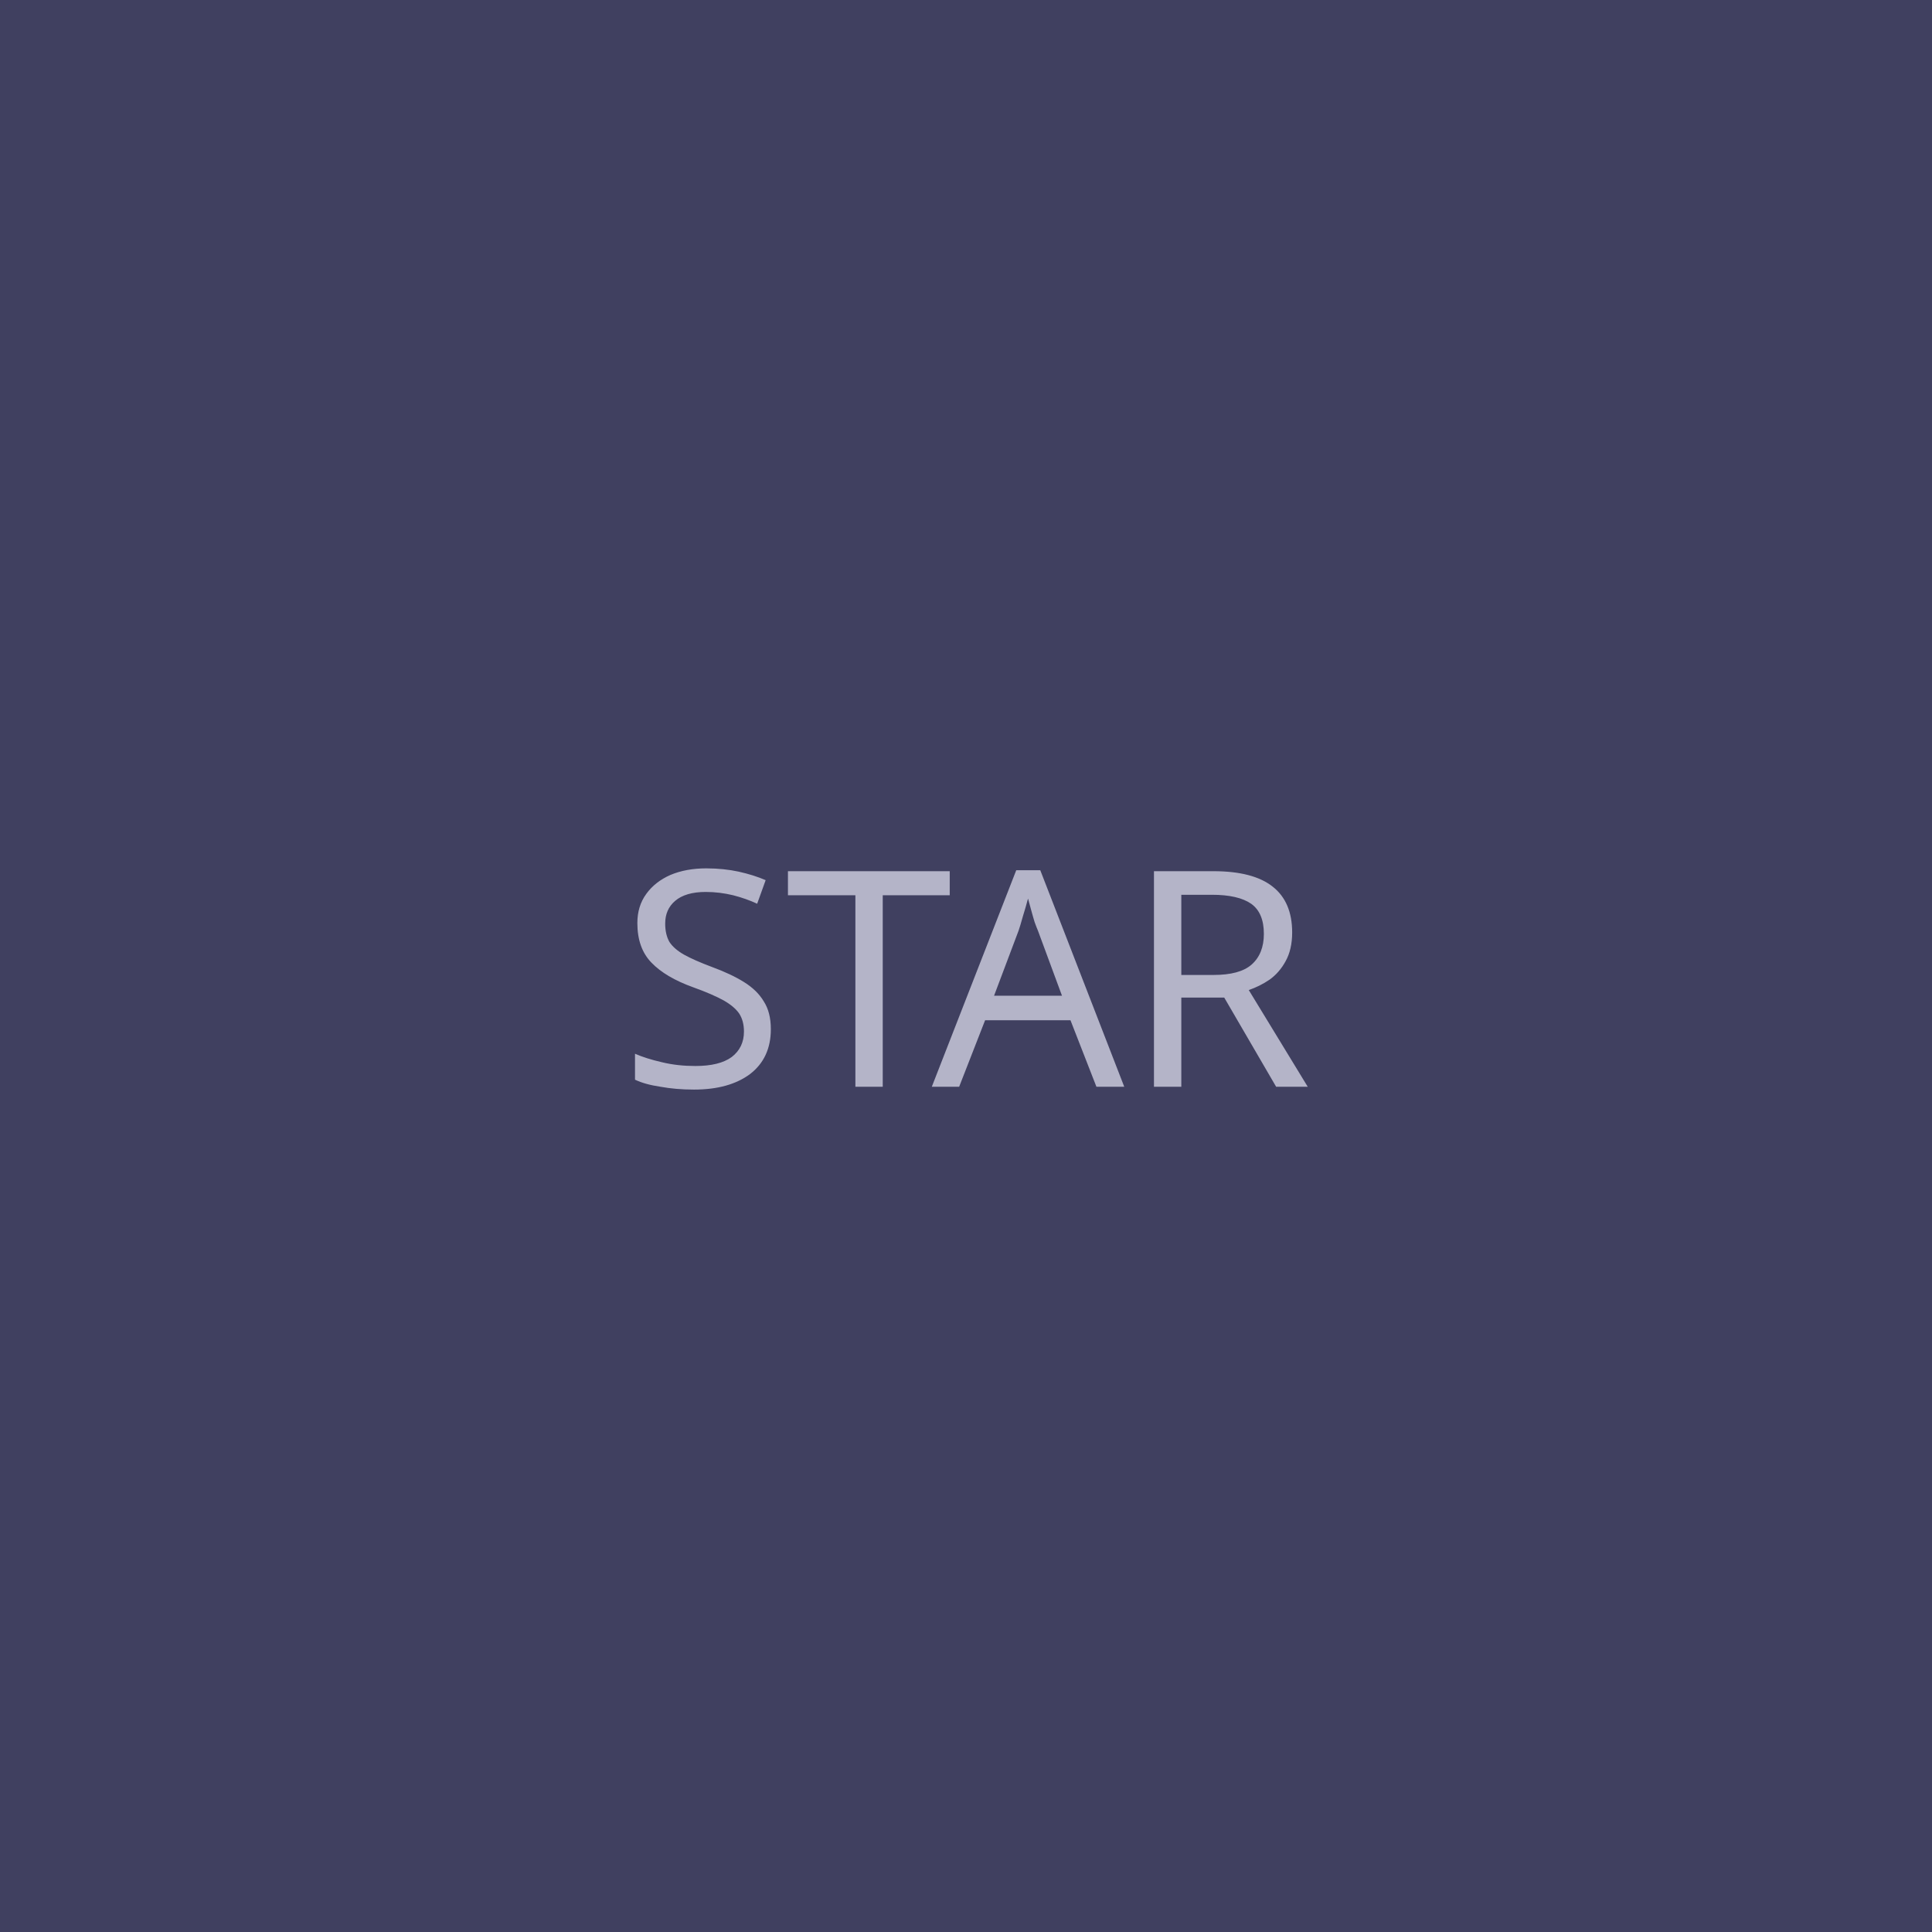
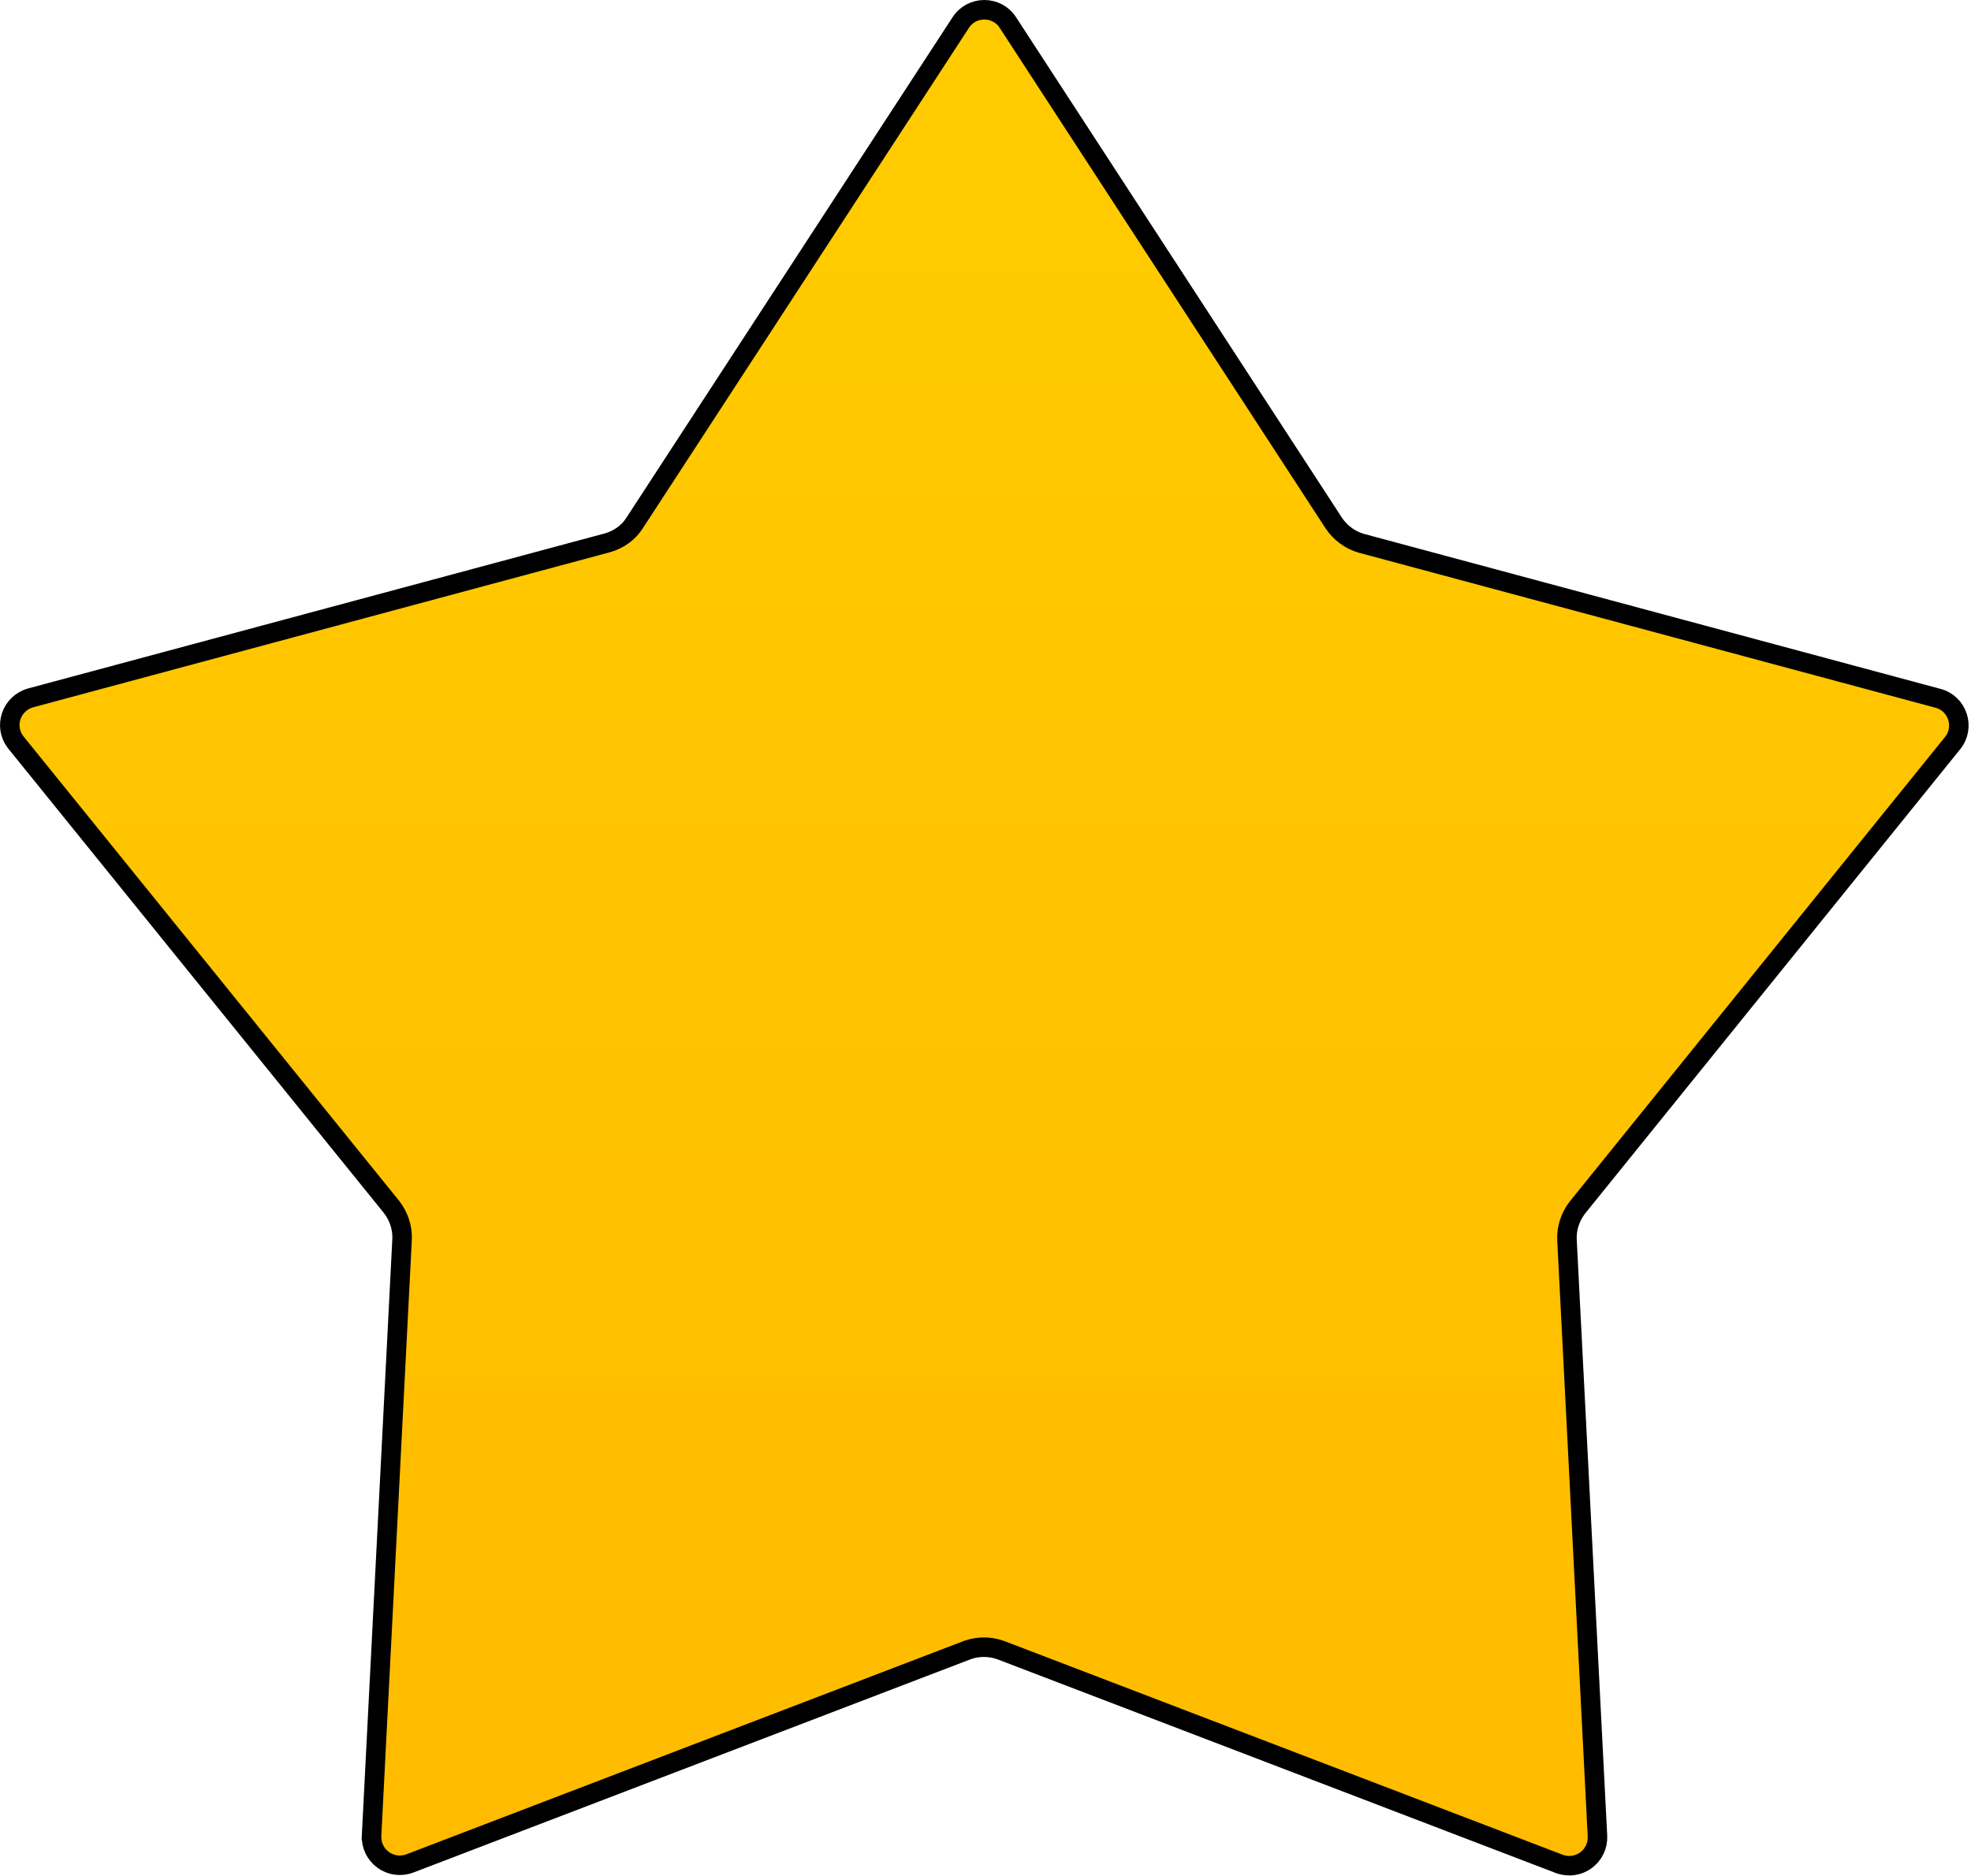
- <svg xmlns="http://www.w3.org/2000/svg" width="64" height="64" viewBox="0 0 64 64">
-   <rect width="64" height="64" fill="#404060" />
-   <text x="32" y="36" text-anchor="middle" fill="#b4b4c8" font-family="sans-serif" font-size="10">STAR</text>
+ <svg xmlns="http://www.w3.org/2000/svg" width="707" height="673" viewBox="0 0 707 673" fill="none">
+   <path d="M344.613 8.101C348.549 1.967 357.598 1.967 361.533 8.101L361.54 8.11L361.546 8.12L478.421 187.651L478.432 187.668L478.442 187.684C480.778 191.187 484.271 193.709 488.161 194.876L488.21 194.891L488.258 194.903L695.133 250.528L695.154 250.534C702.208 252.385 705.01 260.961 700.362 266.654L700.351 266.668L565.819 433.23L565.79 433.267L565.762 433.304C563.265 436.569 561.879 440.653 562.077 444.815L562.078 444.827L573.015 658.72V658.721C573.358 665.927 566.396 671.113 559.618 668.827L559.296 668.713L359.324 592.161L359.319 592.159L358.938 592.019C354.99 590.613 350.847 590.649 347.073 591.97L347.025 591.986L346.979 592.005L147.007 668.557C140.129 671.121 132.939 665.885 133.288 658.564L133.287 658.563L144.225 444.671L144.226 444.658C144.424 440.496 143.038 436.413 140.541 433.147L140.512 433.109L140.482 433.072L5.795 266.51L5.79 266.504L5.784 266.498L5.573 266.23C1.262 260.589 3.989 252.346 11.021 250.37L217.889 194.747L217.915 194.74L217.941 194.732C221.955 193.586 225.503 191.081 227.725 187.497L344.6 8.122L344.613 8.101Z" fill="url(#paint0_linear_53_81)" stroke="black" stroke-width="7" />
+   <defs>
+     <linearGradient id="paint0_linear_53_81" x1="353.073" y1="0" x2="353.073" y2="672.876" gradientUnits="userSpaceOnUse">
+       <stop stop-color="#FFCC00" />
+       <stop offset="1" stop-color="#FFBB00" />
+     </linearGradient>
+   </defs>
</svg>
